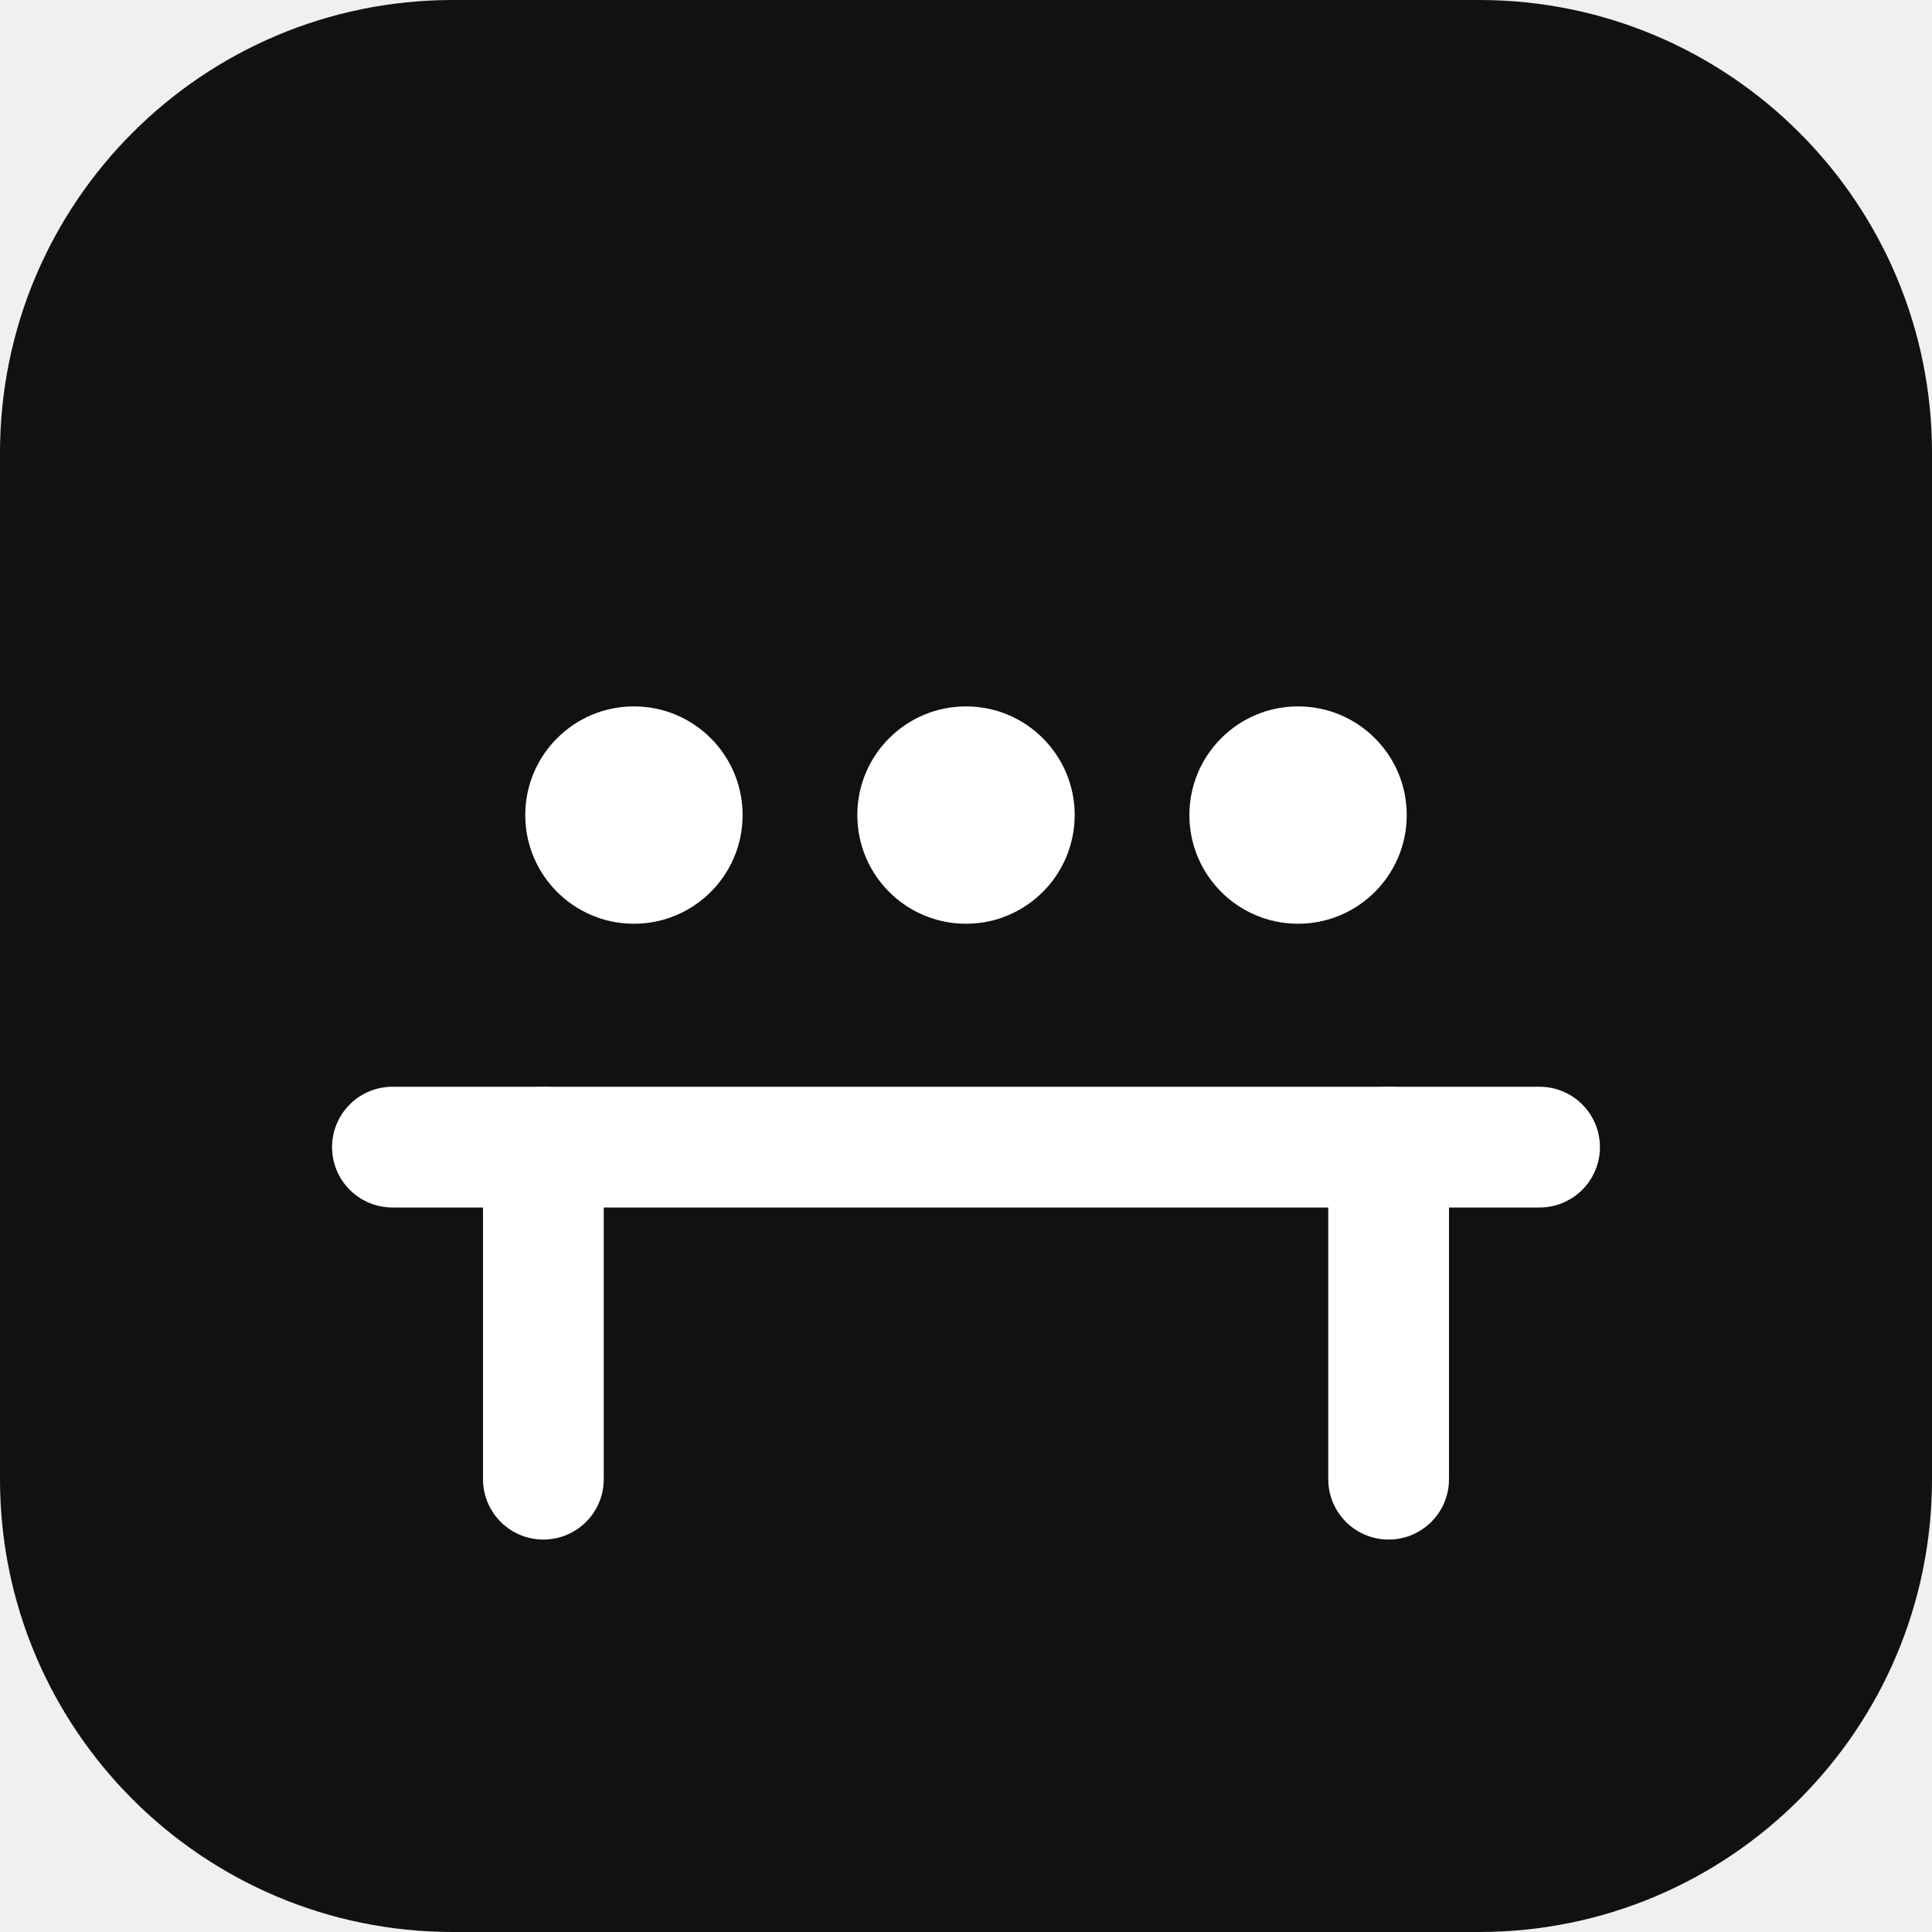
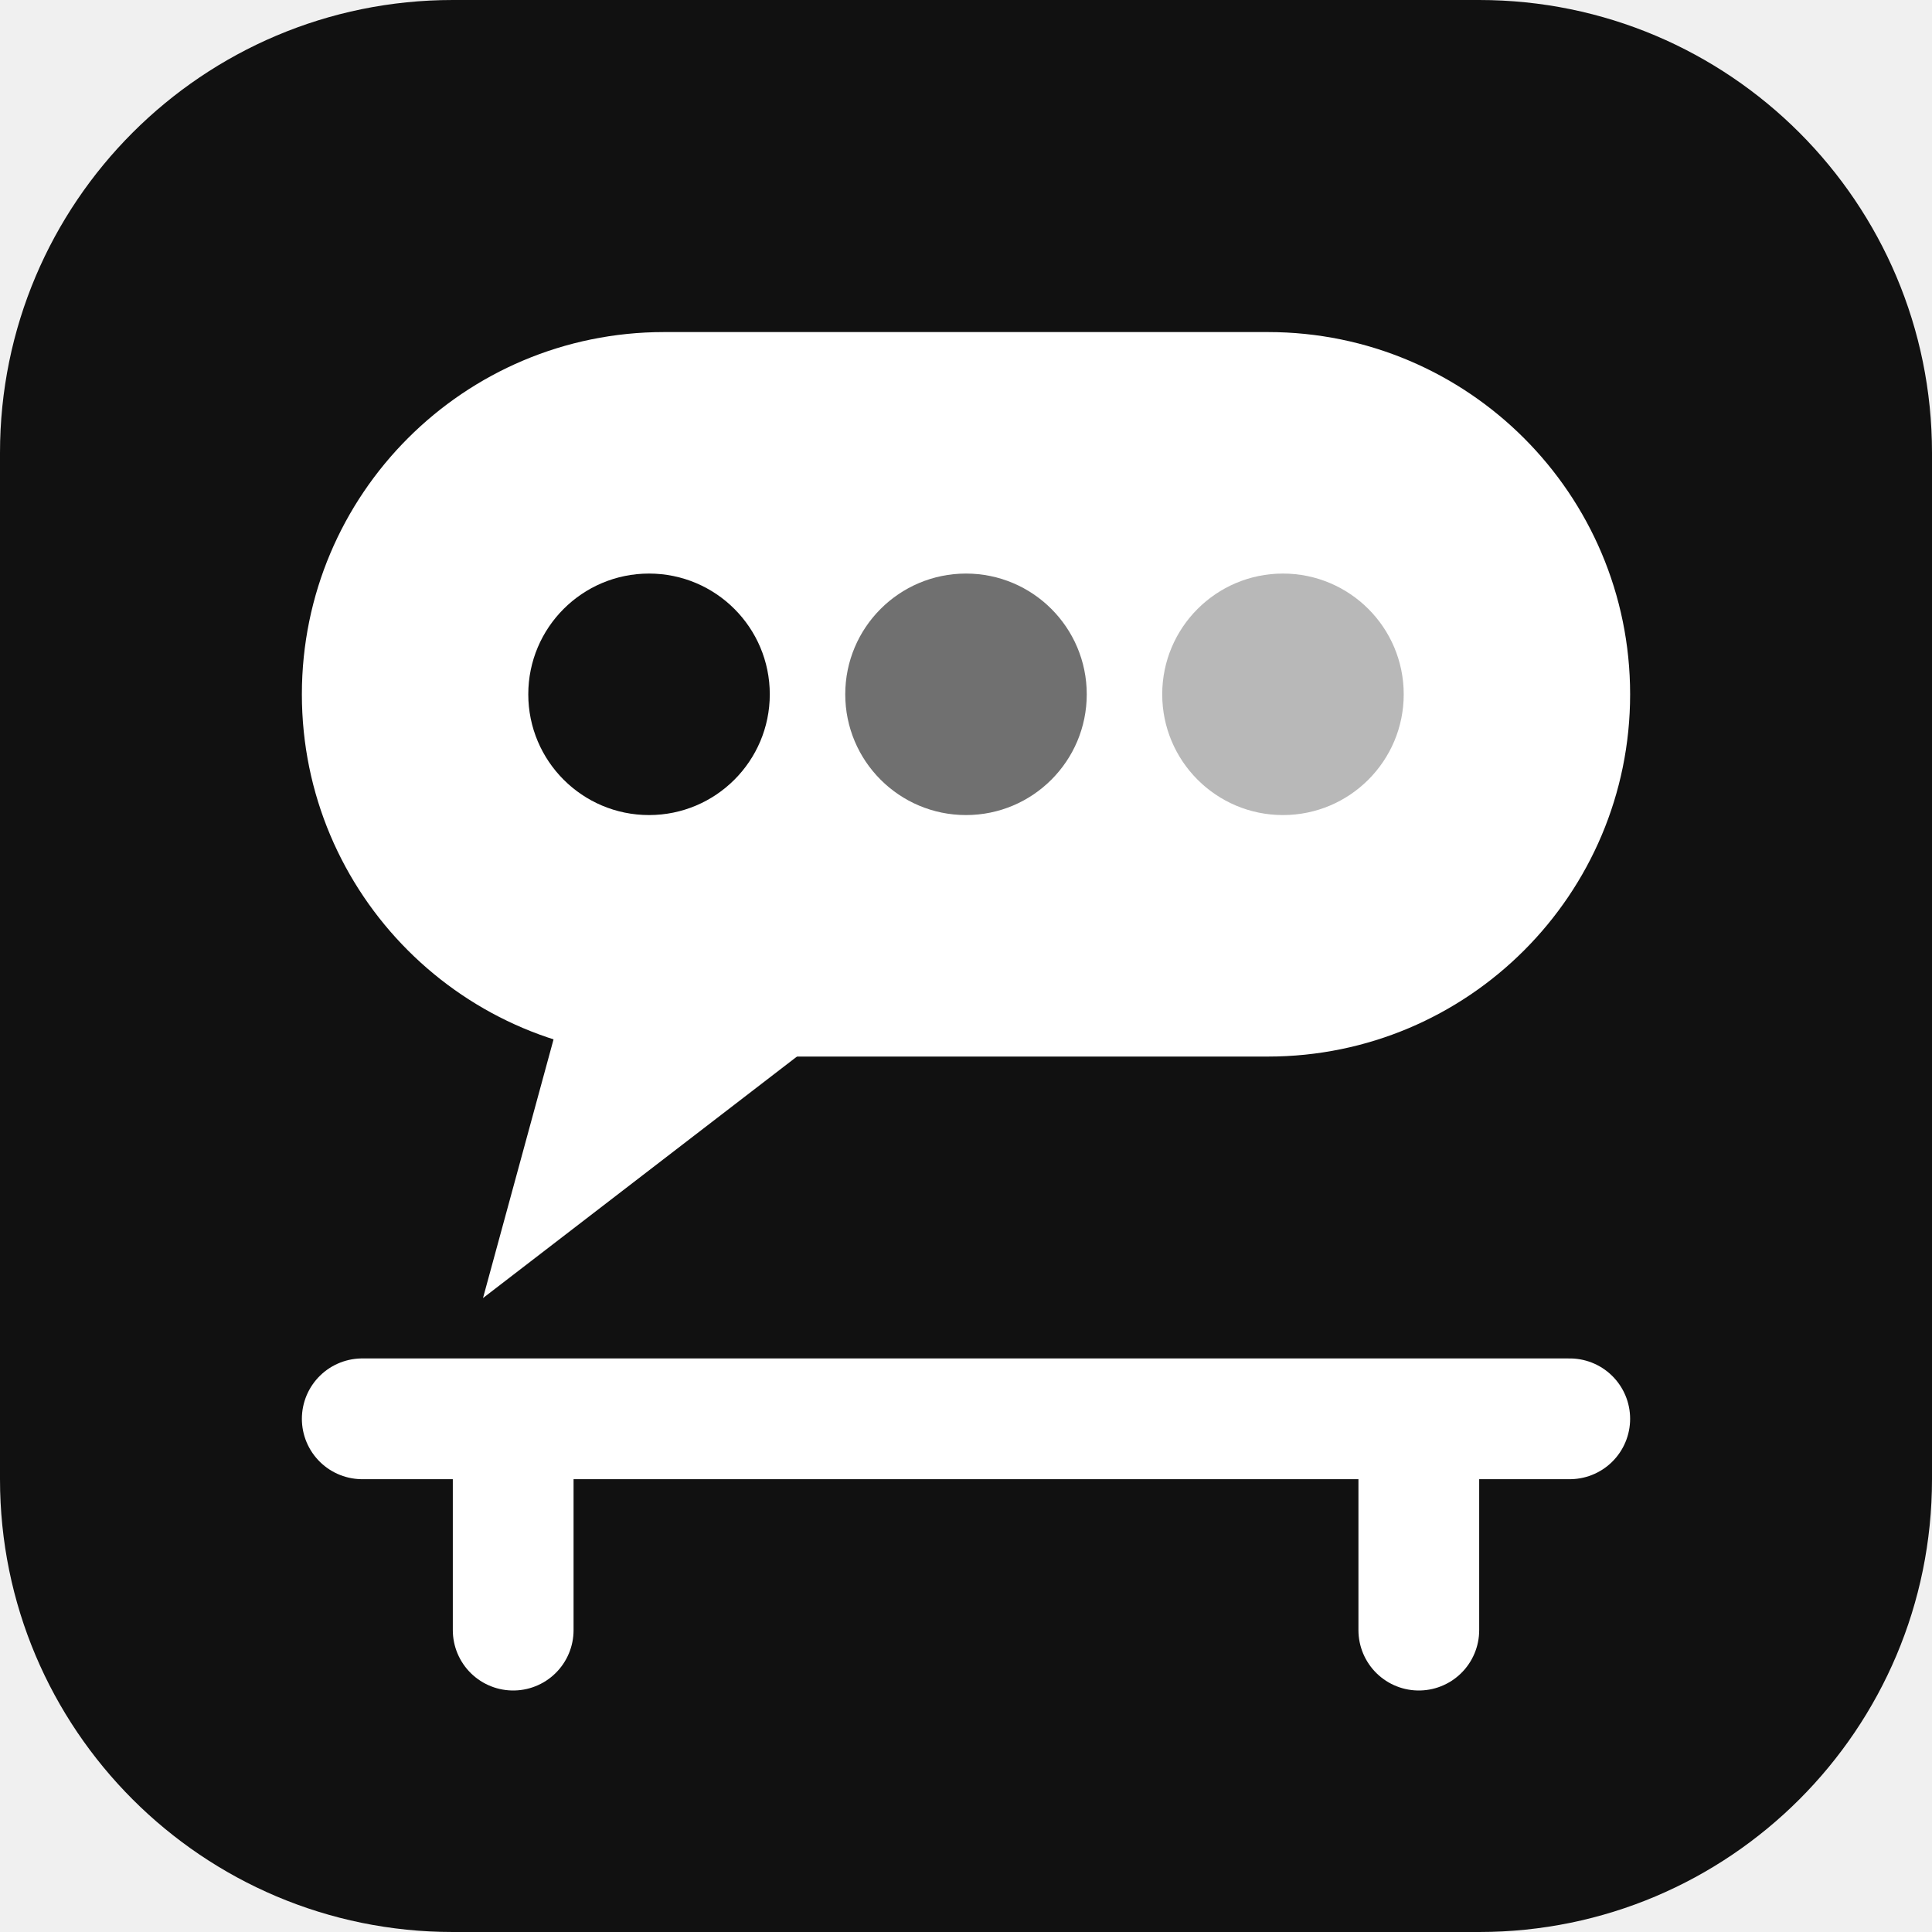
<svg xmlns="http://www.w3.org/2000/svg" viewBox="0 0 64 64" width="512" height="512">
  <rect width="64" height="64" rx="15" fill="#111111" />
  <g fill="#ffffff">
-     <circle cx="21" cy="27" r="3.6" />
-     <circle cx="32" cy="27" r="3.6" />
-     <circle cx="43" cy="27" r="3.6" />
+     <rect x="10" y="11" width="44" height="24" rx="12" />
+     <path d="M19 32 16 43 29 33Z" />
  </g>
-   <g fill="none" stroke="#ffffff" stroke-width="4" stroke-linecap="round">
-     <path d="M13 38H51" />
-     <path d="M18 38v11M46 38v11" />
+   <g fill="#111111">
+     <circle cx="21.5" cy="23" r="4" />
+     <circle cx="32" cy="23" r="4" opacity=".6" />
+     <circle cx="42.5" cy="23" r="4" opacity=".3" />
  </g>
+   <path d="M12 47H52M17 47v7M47 47v7" fill="none" stroke="#ffffff" stroke-width="4" stroke-linecap="round" />
</svg>
